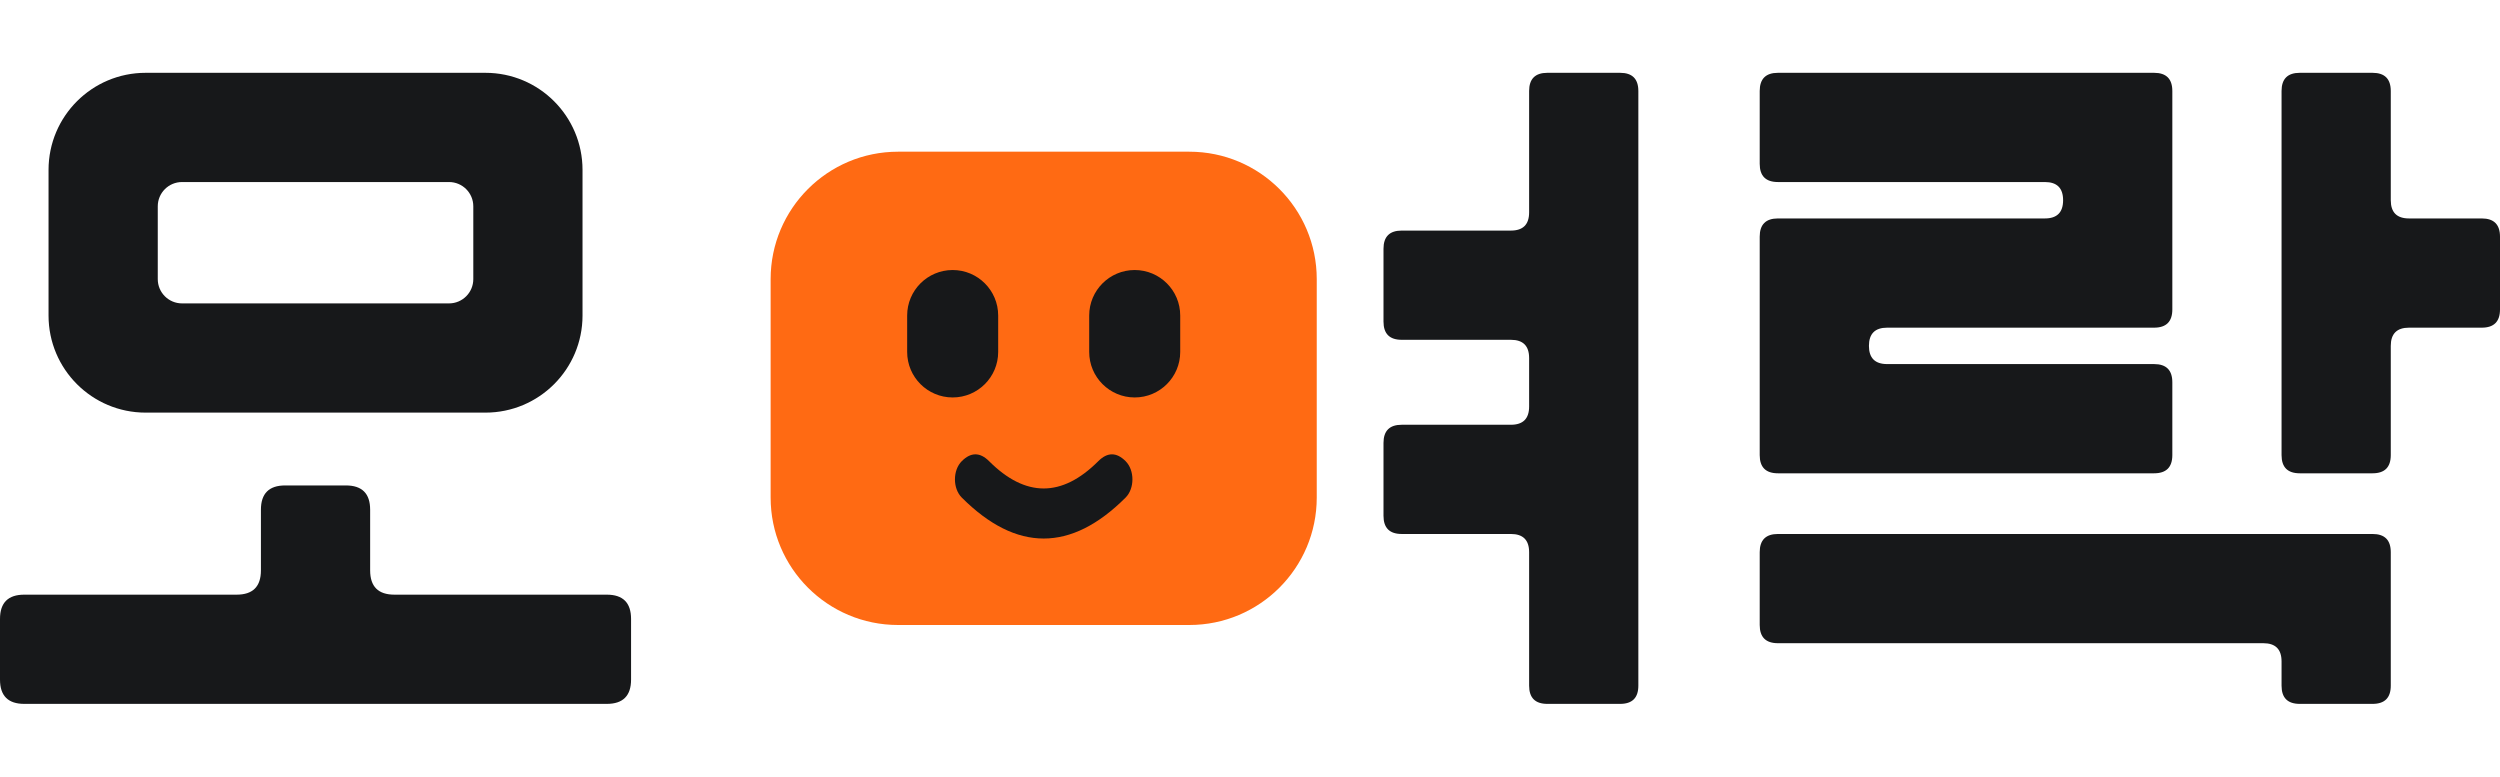
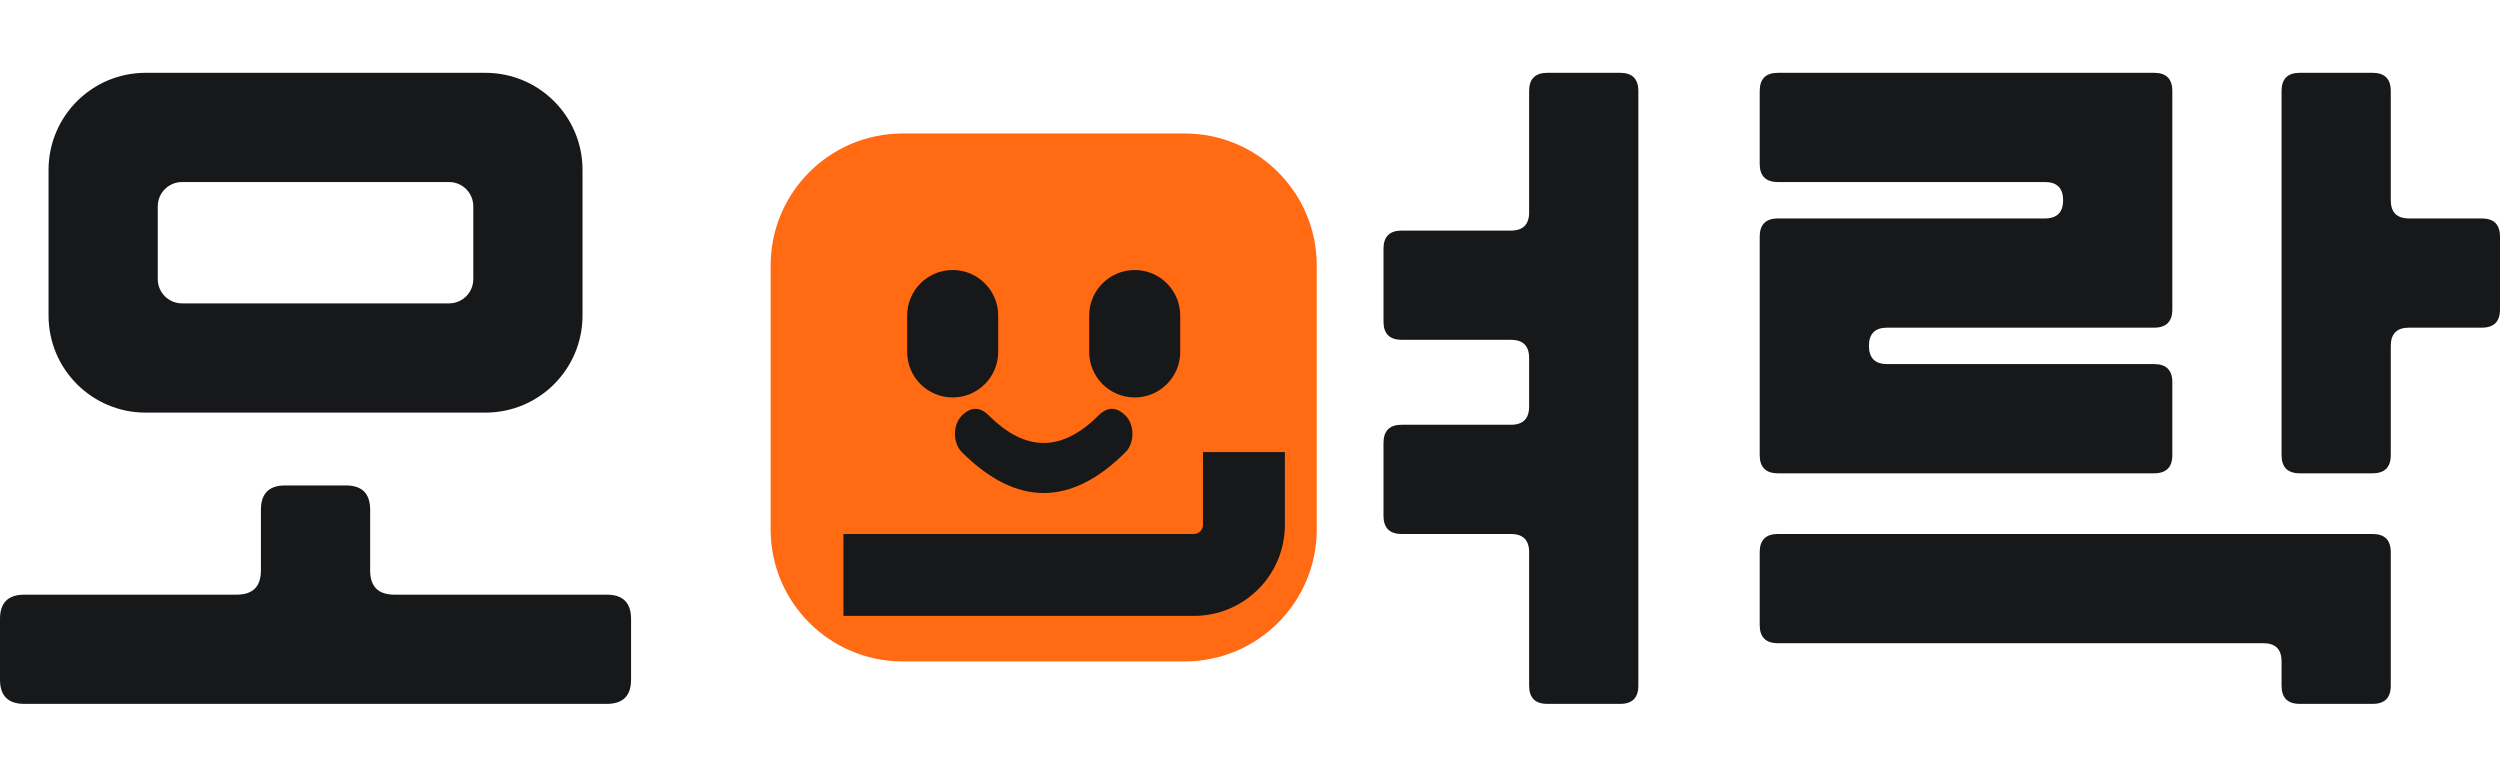
<svg xmlns="http://www.w3.org/2000/svg" width="206" height="64" viewBox="0 0 206 64" role="img" aria-label="모여락 C — 글자 속 마주 가로형">
  <path fill="#17181A" fill-rule="evenodd" d="M12 6 H40 A8 8 0 0 1 48 14 V26 A8 8 0 0 1 40 34 H12 A8 8 0 0 1 4 26 V14 A8 8 0 0 1 12 6 Z M15 15 H37 A2 2 0 0 1 39 17 V23 A2 2 0 0 1 37 25 H15 A2 2 0 0 1 13 23 V17 A2 2 0 0 1 15 15 Z M21.5 42 Q21.5 40 23.5 40 L28.5 40 Q30.5 40 30.5 42 L30.5 47 Q30.5 49 32.5 49 L50 49 Q52 49 52 51 L52 56 Q52 58 50 58 L2 58 Q0 58 0 56 L0 51 Q0 49 2 49 L19.5 49 Q21.5 49 21.5 47 Z" />
  <g transform="translate(62 0)">
    <g transform="translate(0 8) scale(0.75)">
-       <path fill="#FF6A13" d="M16 6 H48 A14 14 0 0 1 62 20 V44 A14 14 0 0 1 48 58 H16 A14 14 0 0 1 2 44 V20 A14 14 0 0 1 16 6 Z" />
-       <path fill="#17181A" d="M22 19 H22 A5 5 0 0 1 27 24 V28 A5 5 0 0 1 22 33 H22 A5 5 0 0 1 17 28 V24 A5 5 0 0 1 22 19 Z M42 19 H42 A5 5 0 0 1 47 24 V28 A5 5 0 0 1 42 33 H42 A5 5 0 0 1 37 28 V24 A5 5 0 0 1 42 19 Z M23 40 C24 39 25 39 26 40 Q32 46 38 40 C39 39 40 39 41 40 C42 41 42 43 41 44 Q32 53 23 44 C22 43 22 41 23 40 Z" />
+       <path fill="#FF6A13" d="M16.5 4 H47.5 A14.5 14.5 0 0 1 62 18.5 V47.5 A14.5 14.5 0 0 1 47.5 62 H16.5 A14.5 14.5 0 0 1 2 47.5 V18.5 A14.5 14.5 0 0 1 16.5 4 Z" />
+       <path fill="#17181A" d="M22 19 H22 A5 5 0 0 1 27 24 V28 A5 5 0 0 1 22 33 H22 A5 5 0 0 1 17 28 V24 A5 5 0 0 1 22 19 Z M42 19 H42 A5 5 0 0 1 47 24 V28 A5 5 0 0 1 42 33 H42 A5 5 0 0 1 37 28 V24 A5 5 0 0 1 42 19 Z M23 35 C24 34 25 34 26 35 Q32 41 38 35 C39 34 40 34 41 35 C42 36 42 38 41 39 Q32 48 23 39 C22 38 22 36 23 35 Z M10 48 H48.5 A1 1 0 0 0 49.5 47 V39 H58.5 V47 A10 10 0 0 1 48.5 57 H10 Z" />
    </g>
    <path fill="#17181A" fill-rule="evenodd" d="M64 7.5 Q64 6 65.5 6 L71.5 6 Q73 6 73 7.5 L73 56.5 Q73 58 71.5 58 L65.5 58 Q64 58 64 56.5 L64 45.5 Q64 44 62.5 44 L53.5 44 Q52 44 52 42.5 L52 36.5 Q52 35 53.5 35 L62.5 35 Q64 35 64 33.5 L64 29.5 Q64 28 62.5 28 L53.5 28 Q52 28 52 26.5 L52 20.5 Q52 19 53.5 19 L62.5 19 Q64 19 64 17.5 Z" />
  </g>
  <g transform="translate(145 0)">
    <path fill="#17181A" fill-rule="evenodd" d="M0 7.5 Q0 6 1.5 6 L32.5 6 Q34 6 34 7.5 L34 25.5 Q34 27 32.5 27 L10.5 27 Q9 27 9 28.5 L9 28.5 Q9 30 10.5 30 L32.5 30 Q34 30 34 31.5 L34 37.5 Q34 39 32.5 39 L1.5 39 Q0 39 0 37.5 L0 19.5 Q0 18 1.5 18 L23.5 18 Q25 18 25 16.5 L25 16.5 Q25 15 23.5 15 L1.5 15 Q0 15 0 13.5 Z" />
    <path fill="#17181A" fill-rule="evenodd" d="M43 7.5 Q43 6 44.5 6 L50.5 6 Q52 6 52 7.5 L52 16.5 Q52 18 53.5 18 L59.5 18 Q61 18 61 19.5 L61 25.5 Q61 27 59.5 27 L53.5 27 Q52 27 52 28.5 L52 37.5 Q52 39 50.5 39 L44.5 39 Q43 39 43 37.5 Z" />
    <path fill="#17181A" fill-rule="evenodd" d="M0 45.5 Q0 44 1.5 44 L50.5 44 Q52 44 52 45.5 L52 56.5 Q52 58 50.5 58 L44.5 58 Q43 58 43 56.5 L43 54.5 Q43 53 41.5 53 L1.5 53 Q0 53 0 51.5 Z" />
  </g>
</svg>
